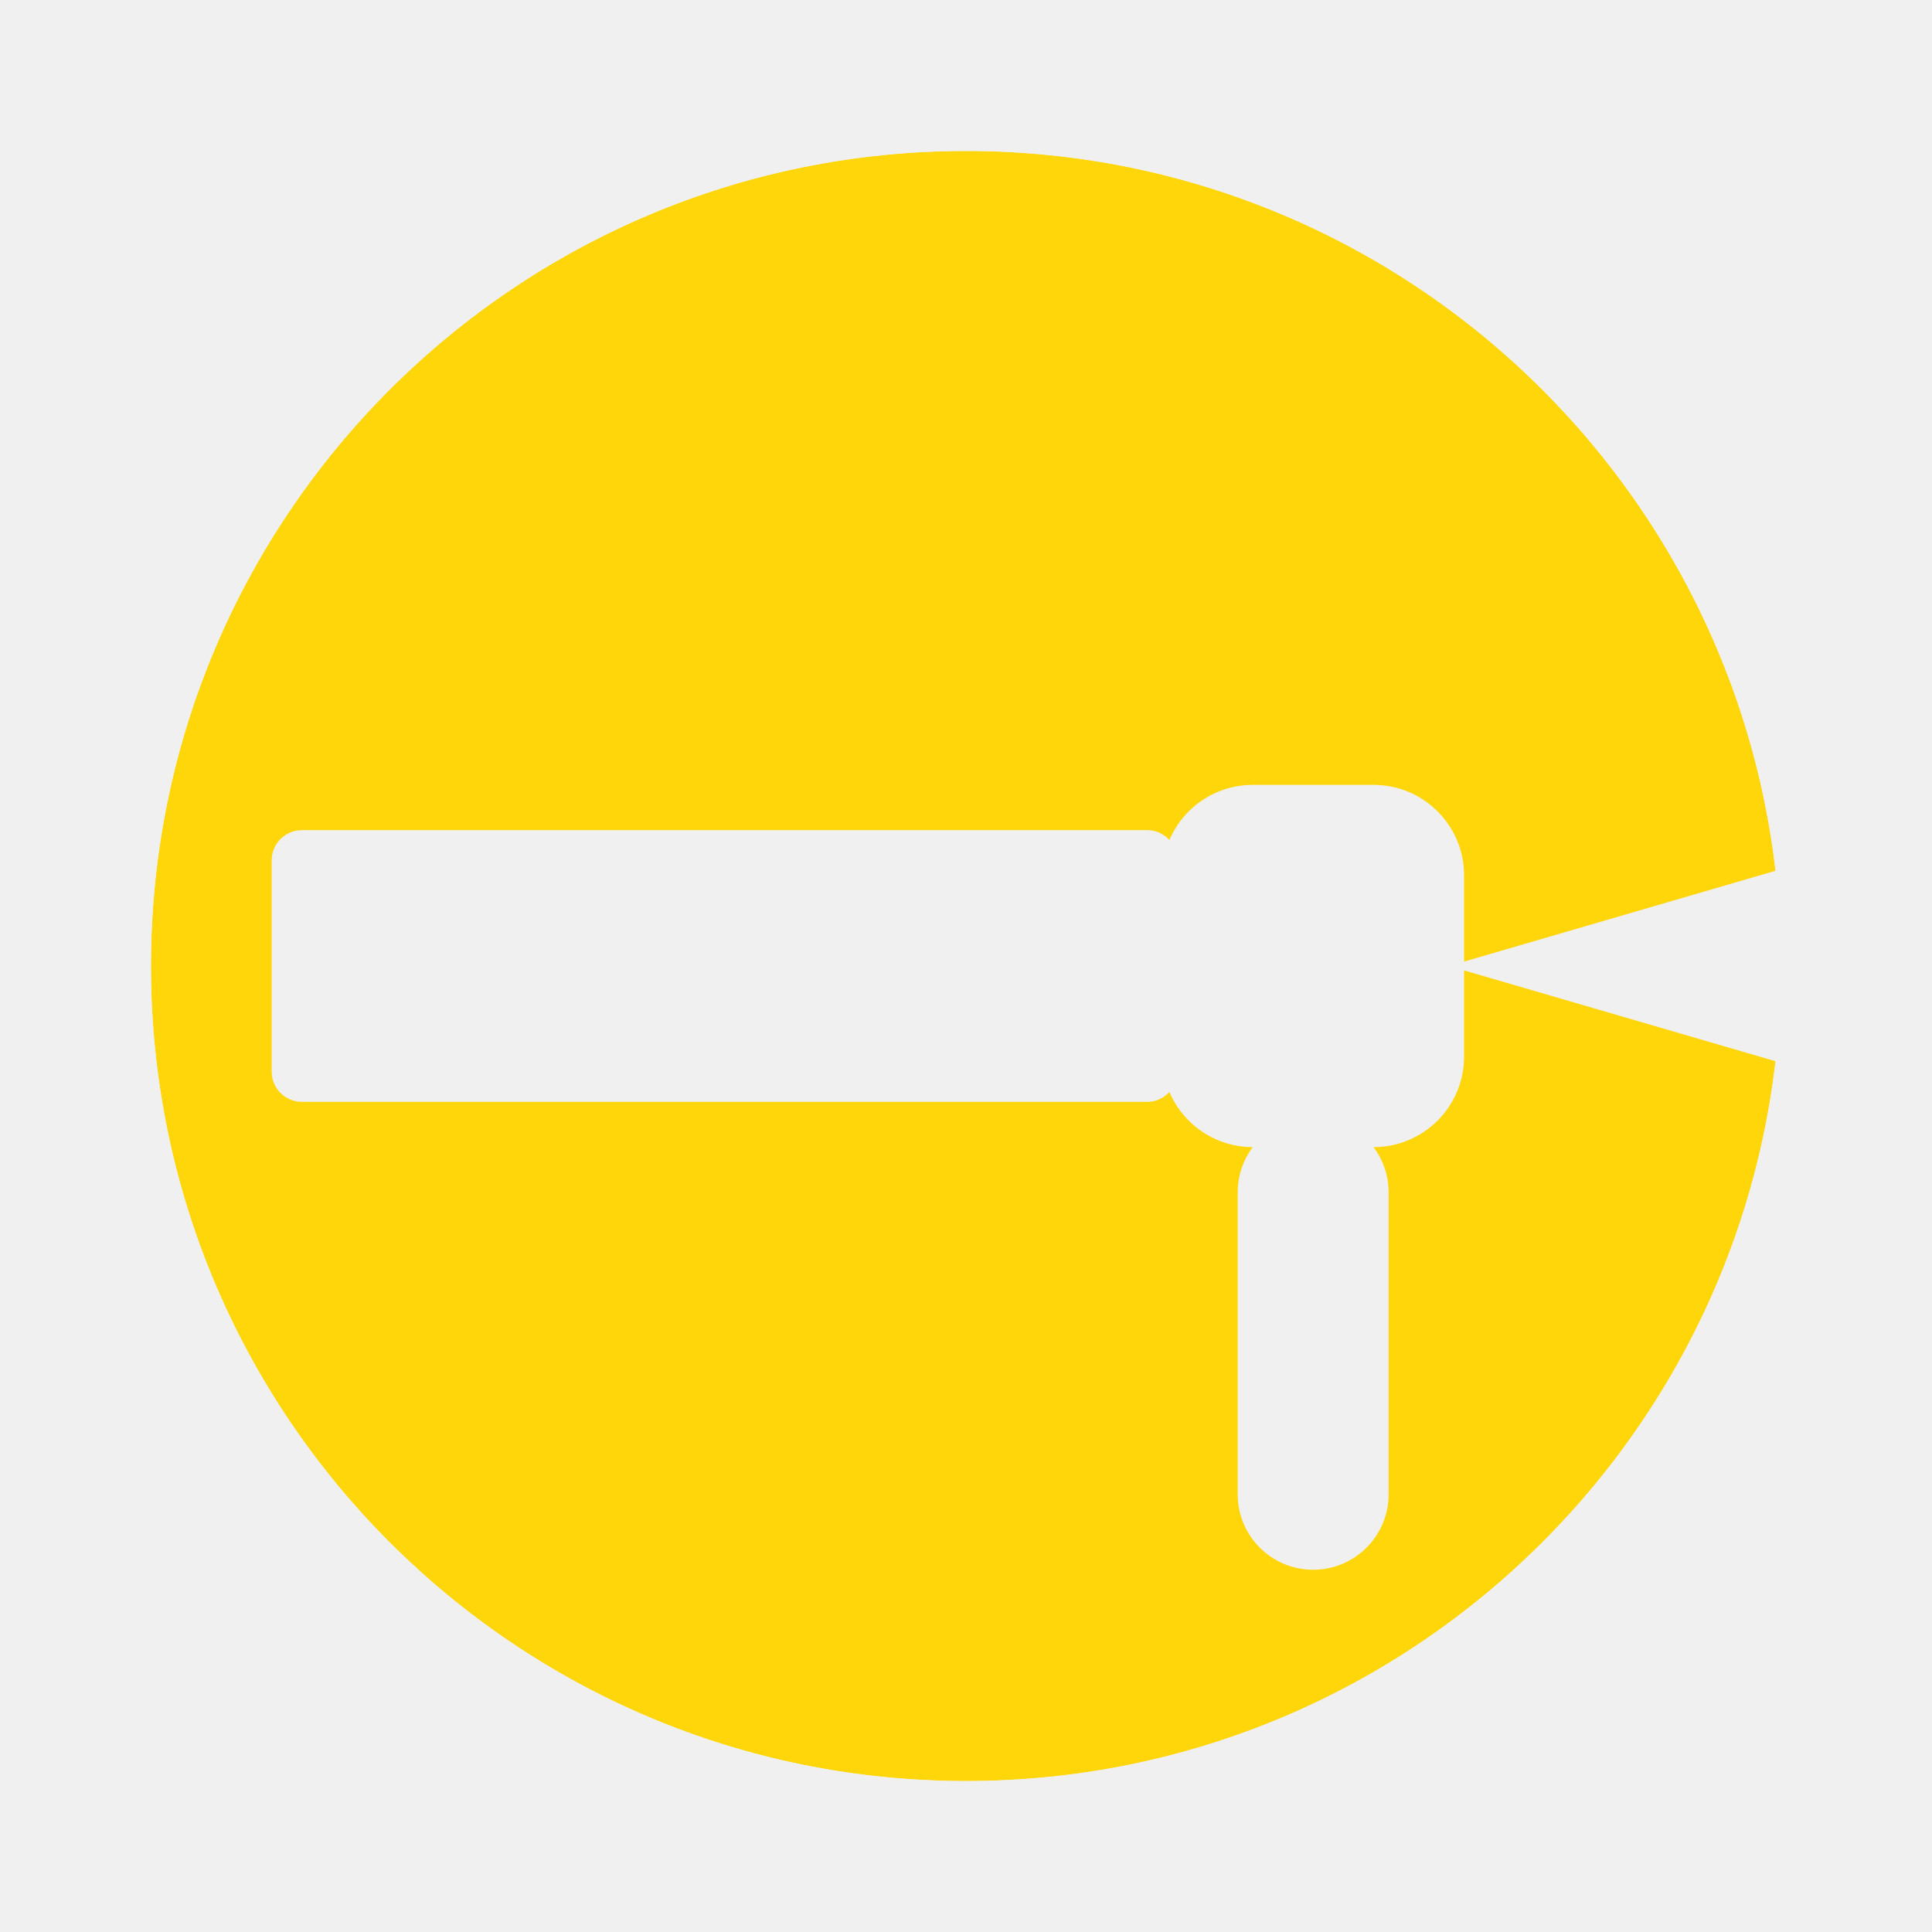
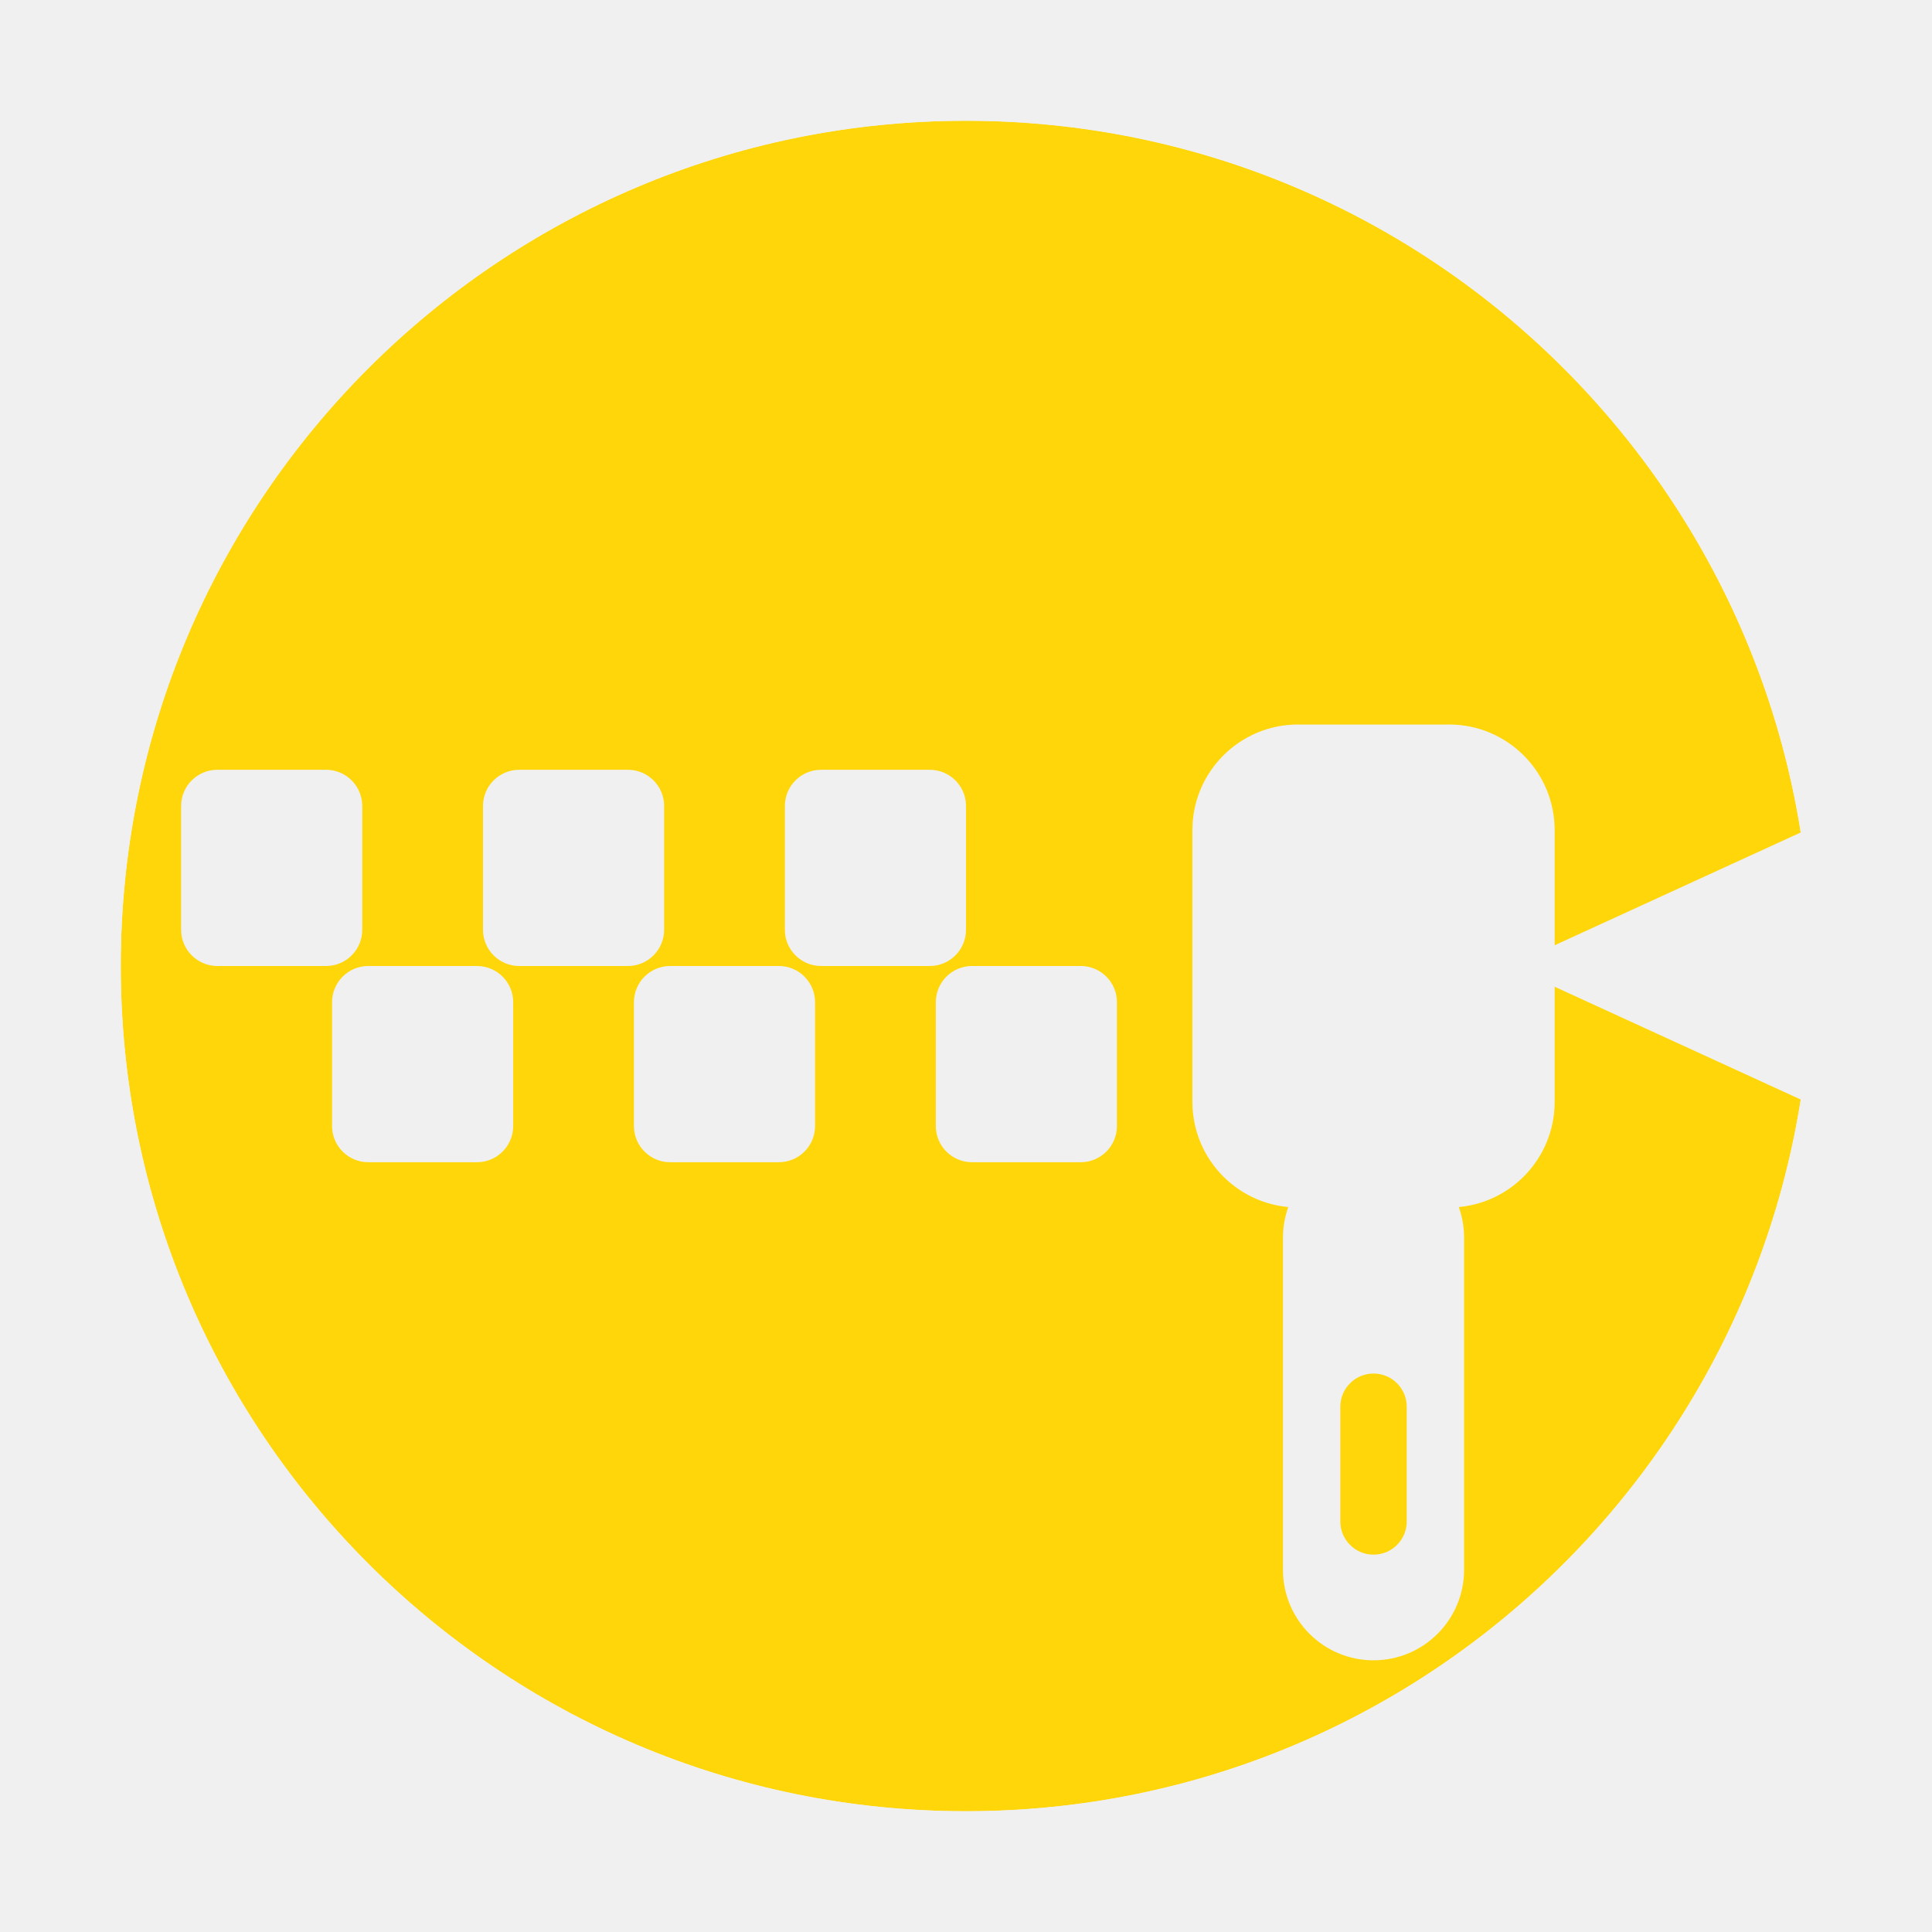
<svg xmlns="http://www.w3.org/2000/svg" width="64" height="64" viewBox="0 0 64 64">
  <defs>
    <mask id="m" maskUnits="userSpaceOnUse" x="0" y="0" width="64" height="64">
-       <circle cx="32" cy="32" r="27" fill="#fff" />
+       <circle cx="32" cy="32" r="28" fill="#fff" />
      <g fill="#000">
-         <rect x="9" y="27.5" width="30" height="9" rx="1" />
-         <path d="M48 32L60 28.5V35.5Z" />
-         <rect x="38.5" y="26" width="10" height="12" rx="3" />
-         <rect x="41" y="37" width="5" height="15" rx="2.5" />
+         <rect x="6" y="25.5" width="6" height="6.5" rx="1.2" />
+         <rect x="11" y="32" width="6" height="6.5" rx="1.2" />
+         <rect x="16" y="25.5" width="6" height="6.5" rx="1.2" />
+         <rect x="21" y="32" width="6" height="6.5" rx="1.2" />
+         <rect x="26" y="25.5" width="6" height="6.5" rx="1.2" />
+         <rect x="31" y="32" width="6" height="6.5" rx="1.2" />
+         <path d="M50 32L62 26.5V37.5Z" />
+         <rect x="39.5" y="24" width="12" height="16" rx="3.5" />
+         <rect x="42.5" y="38" width="6" height="17" rx="3" />
      </g>
+       <rect x="44.4" y="45.5" width="2.2" height="6" rx="1.1" fill="#fff" />
    </mask>
  </defs>
-   <circle cx="32" cy="32" r="27" fill="#FFD60A" mask="url(#m)" />
+   <circle cx="32" cy="32" r="28" fill="#FFD60A" mask="url(#m)" />
</svg>
